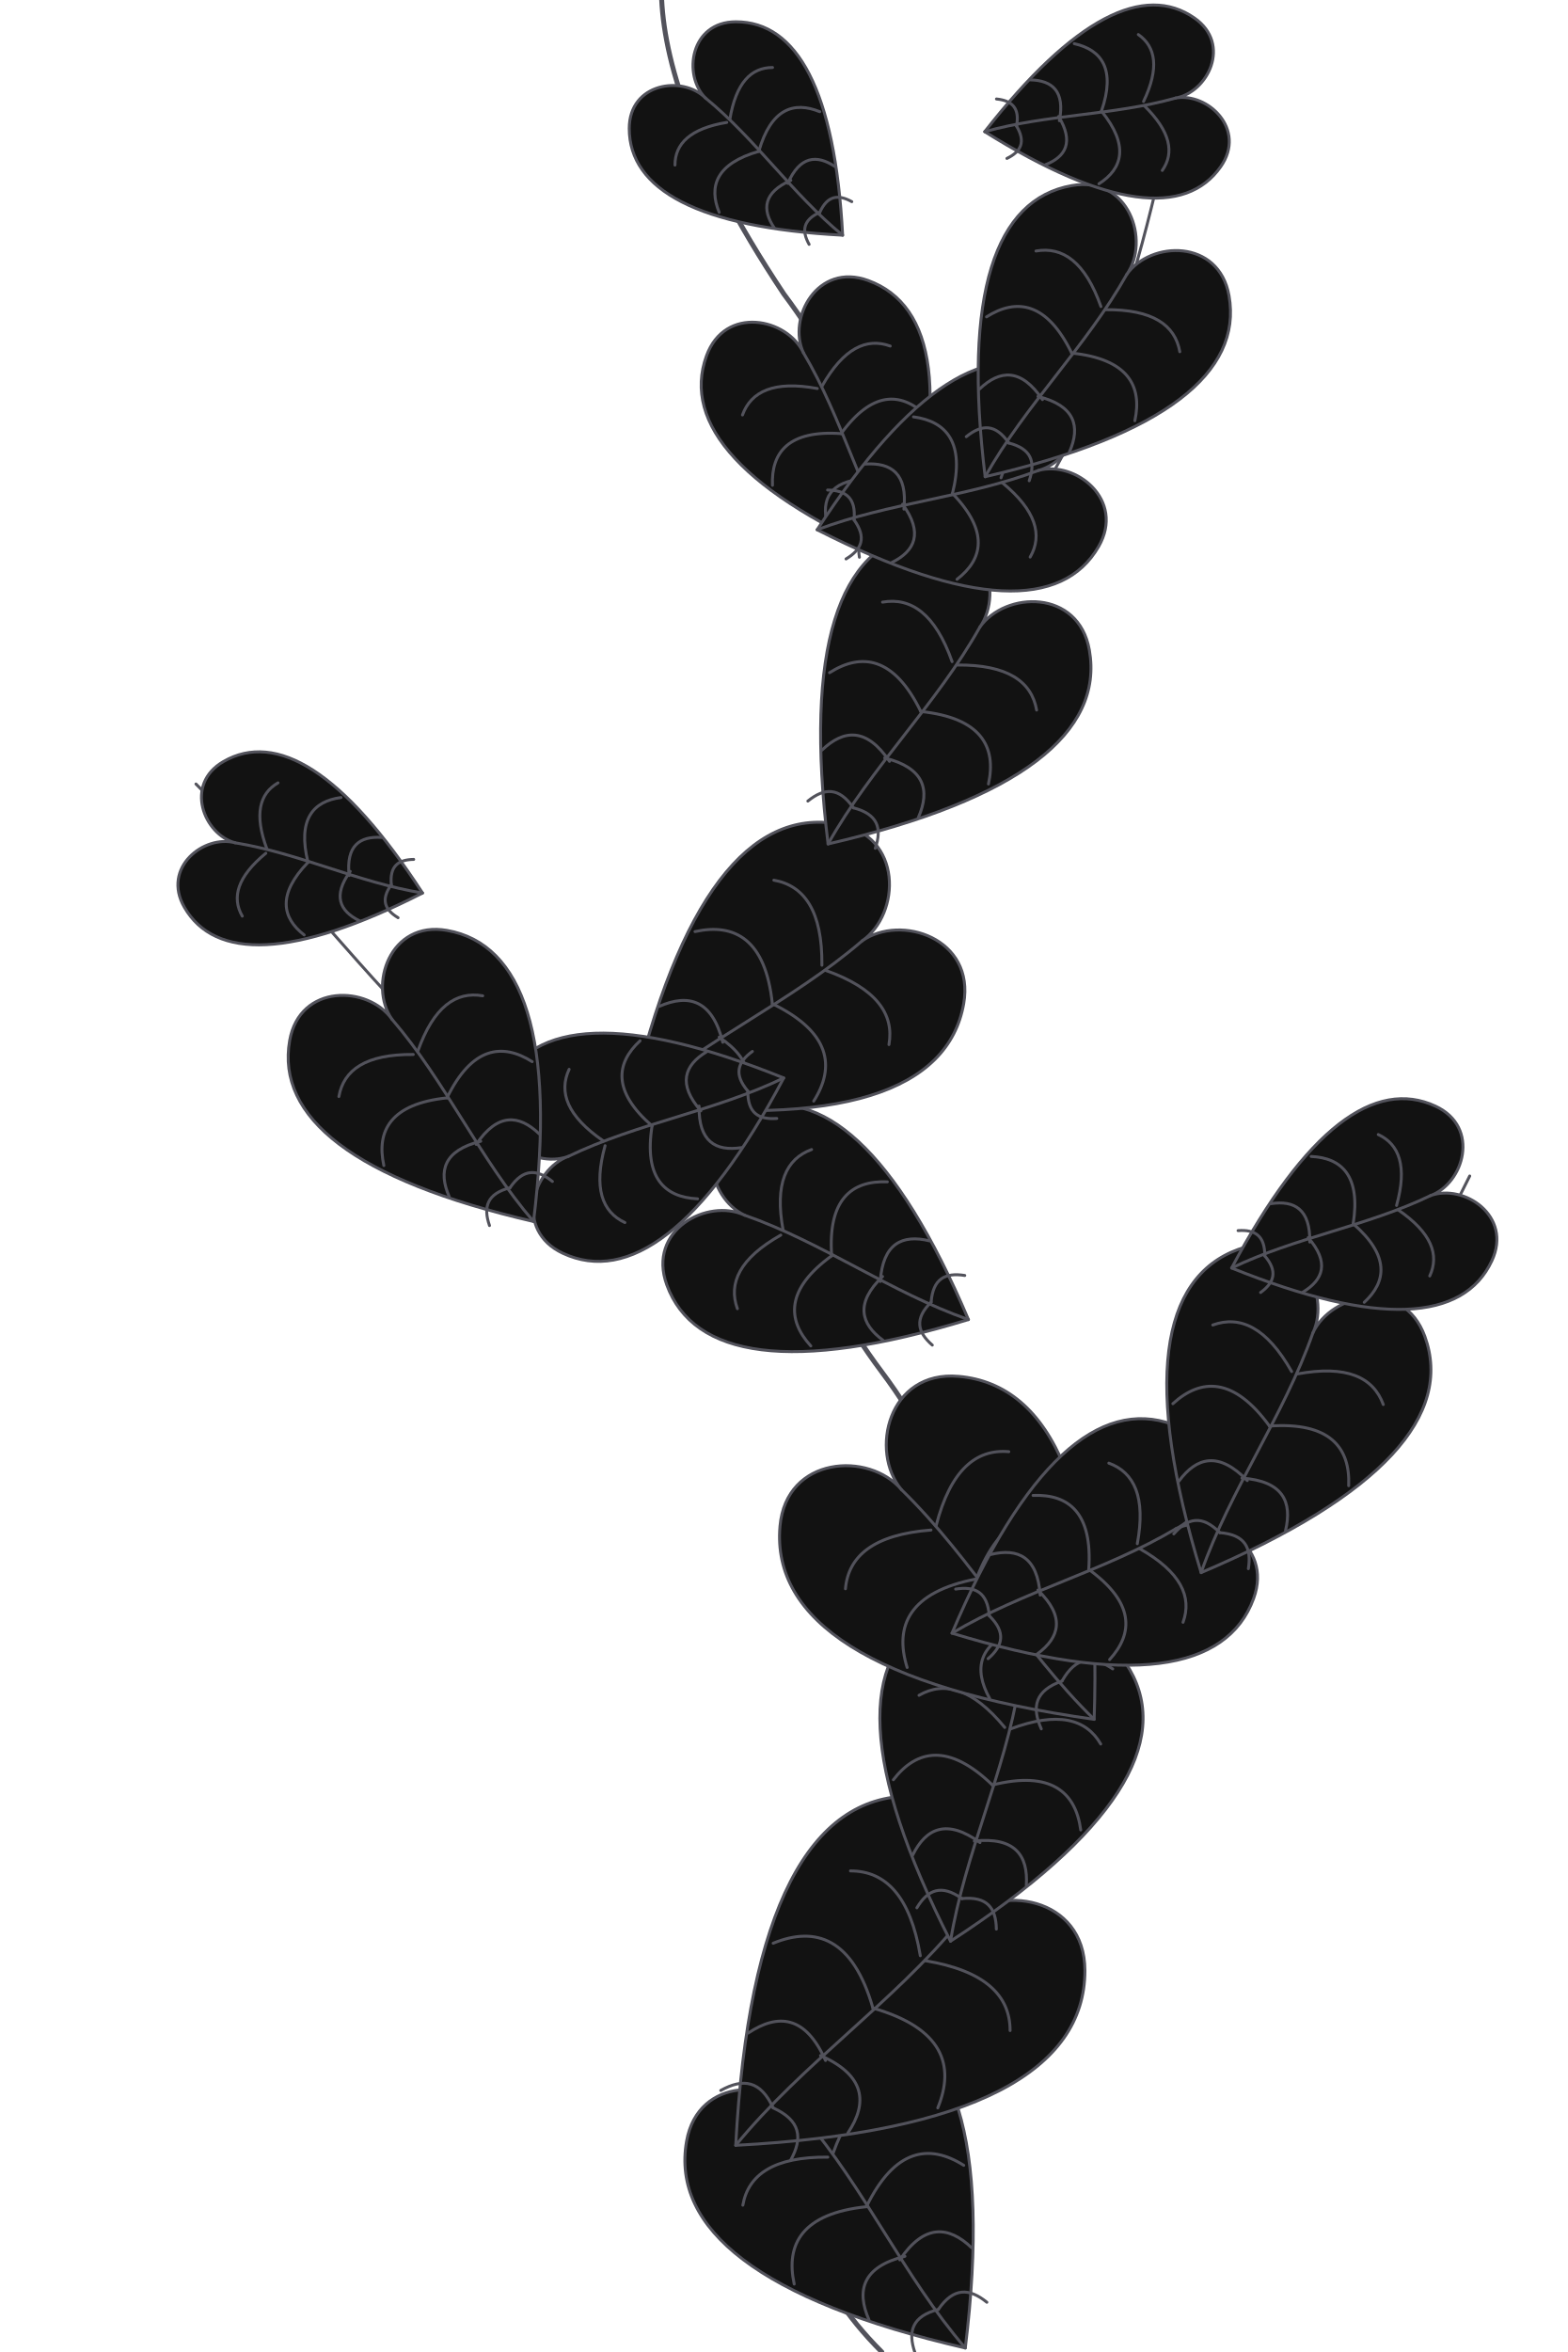
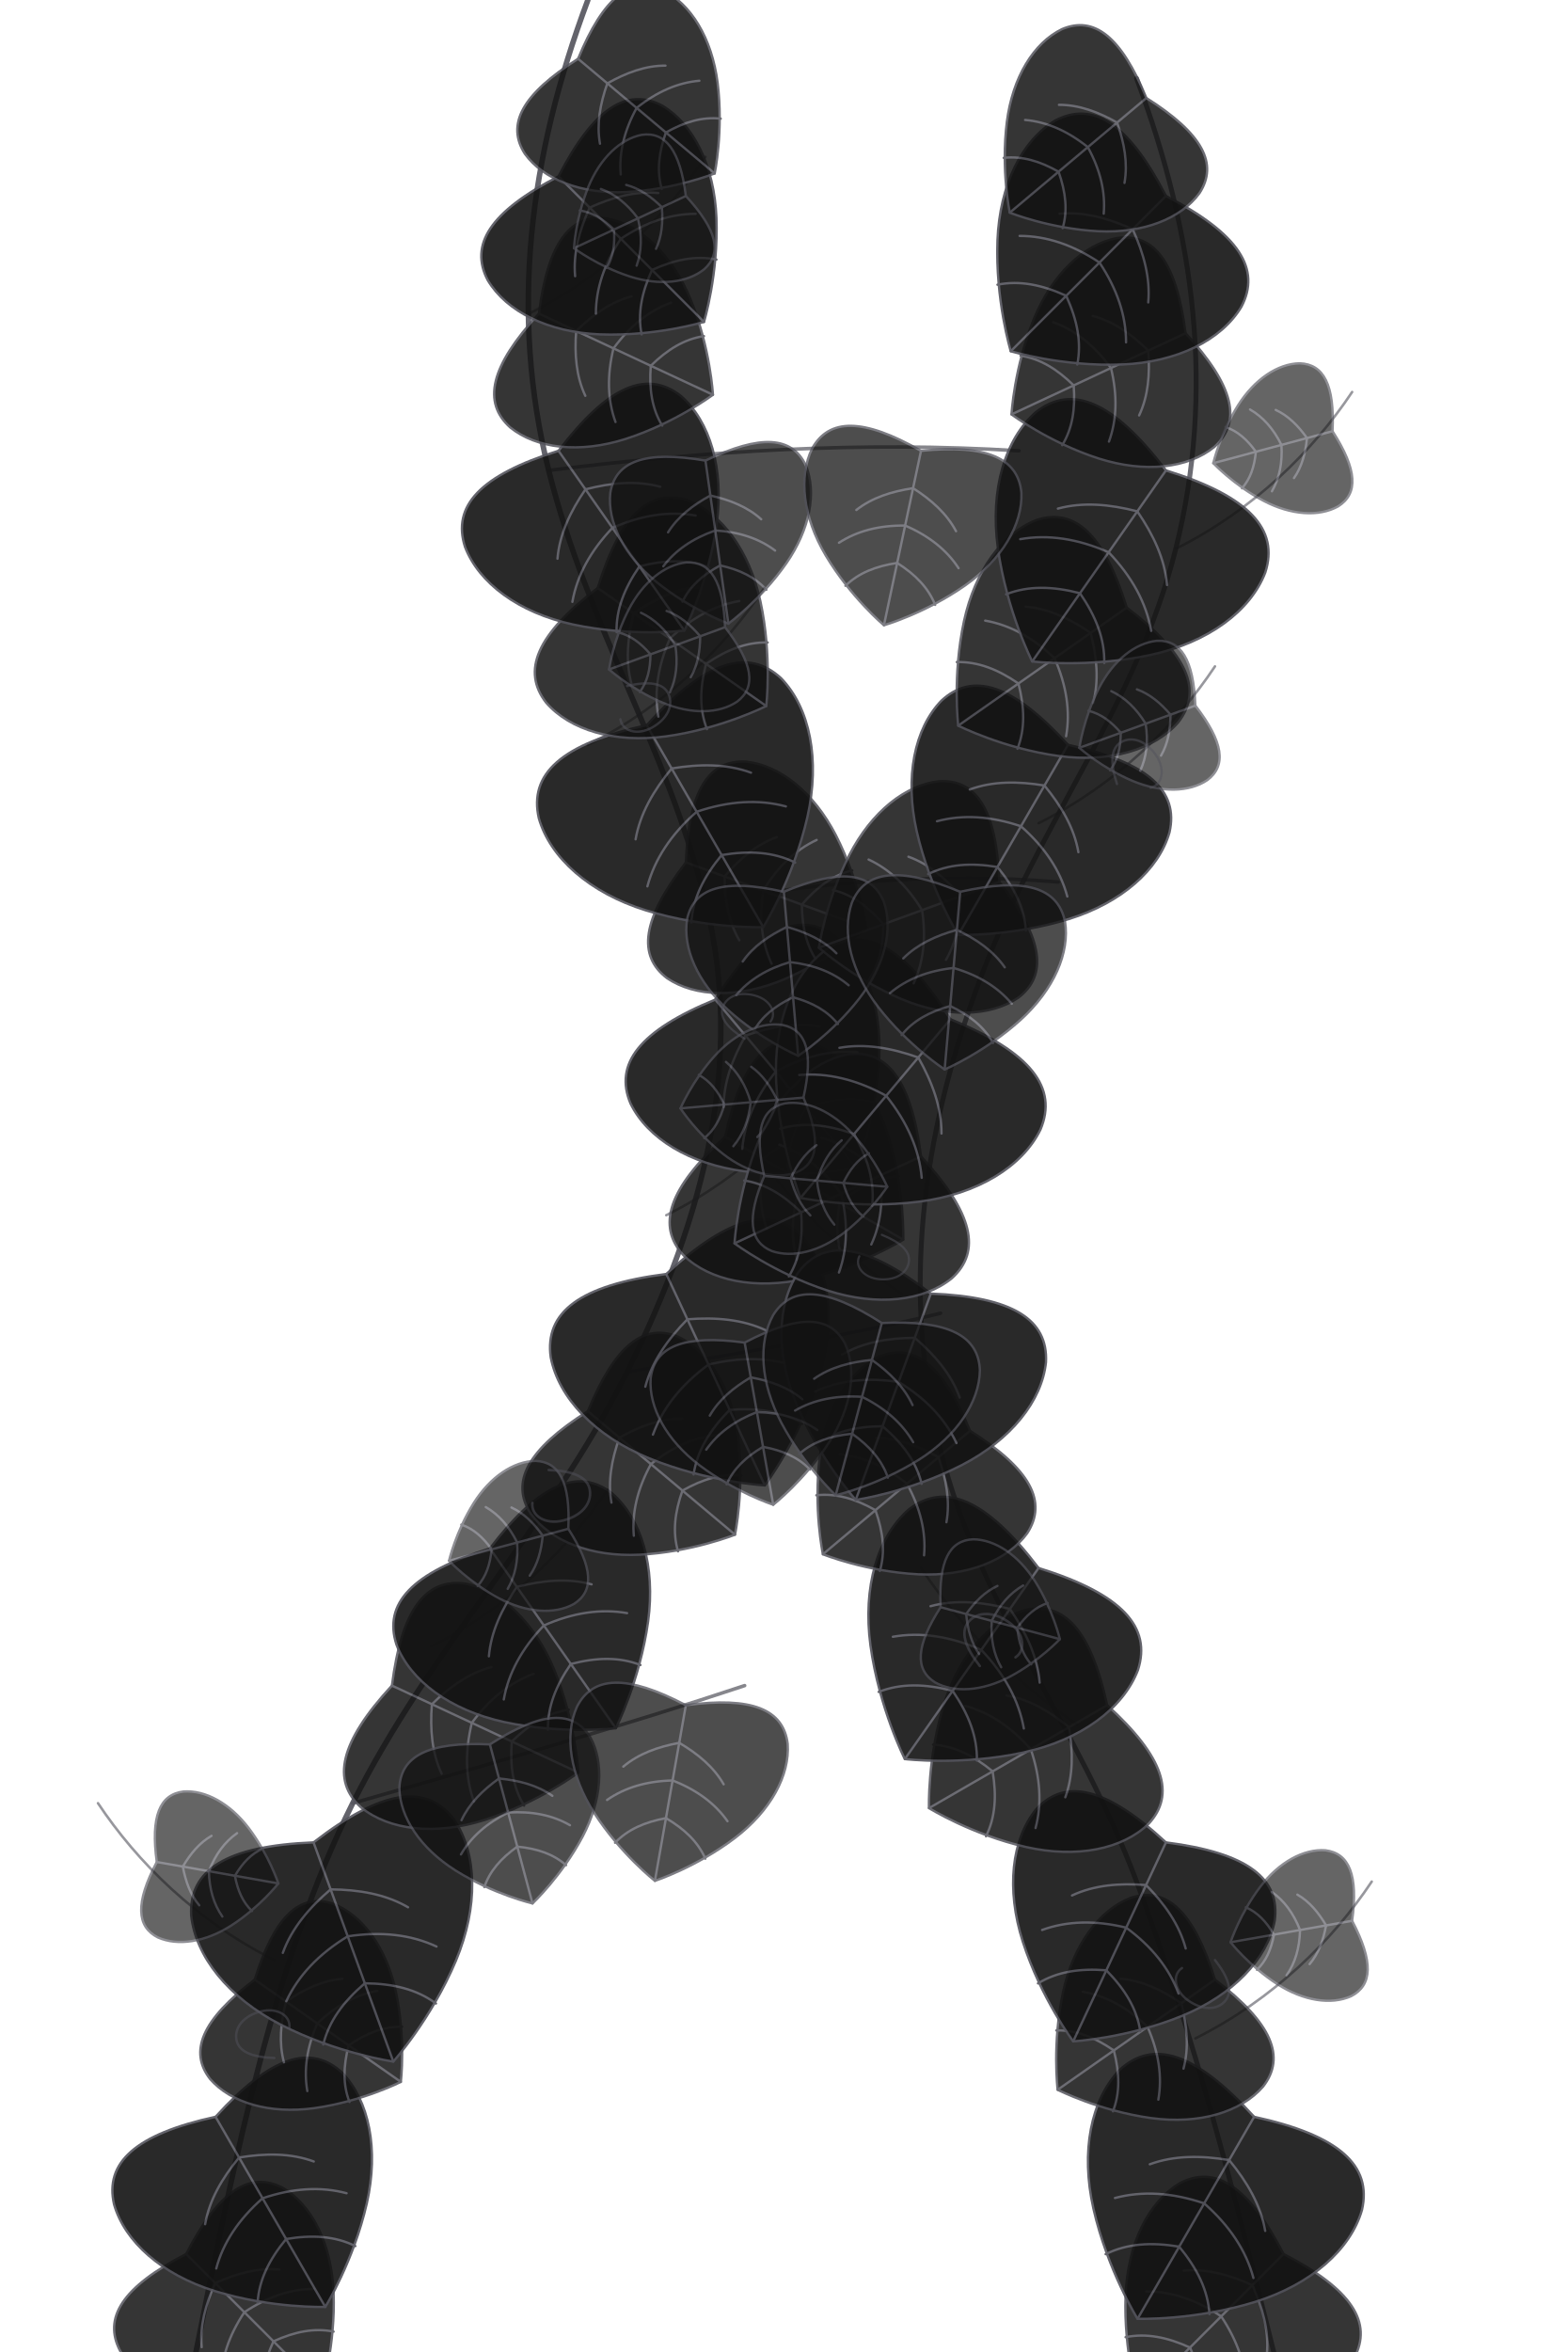
<svg xmlns="http://www.w3.org/2000/svg" viewBox="0 0 800 1200" style="background-color: transparent;">
  <defs>
-     <g id="leaf" stroke="#52525B" stroke-width="1.5" stroke-linecap="round" stroke-linejoin="round">
-       <path d="M 0,90 C -45,40 -55,5 -35,-15 C -20,-30 0,-15 0,0 C 0,-15 20,-30 35,-15 C 55,5 45,40 0,90" fill="#121212" vector-effect="non-scaling-stroke" />
-       <path d="M 0,0 C 3,30 -3,60 0,90" fill="none" vector-effect="non-scaling-stroke" />
-       <path d="M 1,15 C 15,5 25,5 32,12" fill="none" vector-effect="non-scaling-stroke" />
-       <path d="M 0,35 C 18,25 28,30 33,42" fill="none" vector-effect="non-scaling-stroke" />
-       <path d="M -1,55 C 12,50 18,55 20,65" fill="none" vector-effect="non-scaling-stroke" />
-       <path d="M 0,75 C 8,72 12,75 14,82" fill="none" vector-effect="non-scaling-stroke" />
-       <path d="M -1,15 C -15,5 -25,5 -32,12" fill="none" vector-effect="non-scaling-stroke" />
-       <path d="M 0,35 C -18,25 -28,30 -33,42" fill="none" vector-effect="non-scaling-stroke" />
-       <path d="M 1,55 C -12,50 -18,55 -20,65" fill="none" vector-effect="non-scaling-stroke" />
-       <path d="M 0,75 C -8,72 -12,75 -14,82" fill="none" vector-effect="non-scaling-stroke" />
+     <g id="vine-leaf" stroke="#52525B" stroke-width="1.2" stroke-linecap="round" stroke-linejoin="round">
+       <path d="M 0,0 C -25,-8 -38,-5 -42,8 C -45,20 -40,35 -28,48 C -15,62 0,70 0,70 C 0,70 15,62 28,48 C 40,35 45,20 42,8 C 38,-5 25,-8 0,0" fill="#121212" vector-effect="non-scaling-stroke" />
+       <path d="M 0,0 L 0,70" fill="none" vector-effect="non-scaling-stroke" />
+       <path d="M 0,15 C 8,18 15,22 20,28" fill="none" vector-effect="non-scaling-stroke" />
+       <path d="M 0,30 C 10,32 18,36 24,42" fill="none" vector-effect="non-scaling-stroke" />
+       <path d="M 0,45 C 8,48 14,52 18,58" fill="none" vector-effect="non-scaling-stroke" />
+       <path d="M 0,15 C -8,18 -15,22 -20,28" fill="none" vector-effect="non-scaling-stroke" />
+       <path d="M 0,30 C -10,32 -18,36 -24,42" fill="none" vector-effect="non-scaling-stroke" />
+       <path d="M 0,45 C -8,48 -14,52 -18,58" fill="none" vector-effect="non-scaling-stroke" />
+     </g>
+     <g id="tendril">
+       <path d="M 0,0 C 5,-8 10,-12 15,-10 C 20,-8 22,-2 20,5 C 18,12 12,15 8,12" stroke="#52525B" stroke-width="1" fill="none" stroke-linecap="round" />
    </g>
  </defs>
  <g stroke="#52525B" stroke-linecap="round" fill="none">
-     <path d="M 450,1200 C 300,1050 600,900 450,700 C 300,500 550,350 400,150 C 300,0 350,-50 350,-50" stroke-width="2.5" vector-effect="non-scaling-stroke" />
-     <path d="M 530,850 C 650,800 700,700 750,600" stroke-width="1.5" vector-effect="non-scaling-stroke" />
-     <path d="M 370,600 C 250,600 200,500 100,400" stroke-width="1.5" vector-effect="non-scaling-stroke" />
-     <path d="M 490,300 C 550,250 580,150 600,50" stroke-width="1.5" vector-effect="non-scaling-stroke" />
+     <path d="M 100,1200 C 120,1100 140,1000 180,920 C 220,840 280,780 320,700 C 360,620 380,540 360,460 C 340,380 300,320 280,240 C 260,160 270,80 300,0" stroke-width="2.8" opacity="0.9" vector-effect="non-scaling-stroke" />
+     <path d="M 650,1200 C 630,1120 610,1040 580,960 C 550,880 500,820 480,740 C 460,660 470,580 500,500 C 530,420 580,360 600,280 C 620,200 610,120 580,40" stroke-width="2.5" opacity="0.85" vector-effect="non-scaling-stroke" />
+     <path d="M 180,920 C 250,900 320,880 380,860" stroke-width="1.8" opacity="0.7" vector-effect="non-scaling-stroke" />
+     <path d="M 320,700 C 380,690 440,680 480,670" stroke-width="1.8" opacity="0.7" vector-effect="non-scaling-stroke" />
+     <path d="M 360,460 C 420,450 480,445 540,450" stroke-width="1.8" opacity="0.7" vector-effect="non-scaling-stroke" />
+     <path d="M 280,240 C 360,230 440,225 520,230" stroke-width="1.8" opacity="0.7" vector-effect="non-scaling-stroke" />
+     <path d="M 140,1000 C 100,980 70,950 50,920" stroke-width="1.3" opacity="0.6" vector-effect="non-scaling-stroke" />
+     <path d="M 220,840 C 260,820 290,790 310,760" stroke-width="1.3" opacity="0.6" vector-effect="non-scaling-stroke" />
+     <path d="M 340,620 C 380,600 410,570 430,540" stroke-width="1.3" opacity="0.6" vector-effect="non-scaling-stroke" />
+     <path d="M 300,380 C 340,360 370,330 390,300" stroke-width="1.3" opacity="0.6" vector-effect="non-scaling-stroke" />
+     <path d="M 270,160 C 310,140 340,110 360,80" stroke-width="1.3" opacity="0.6" vector-effect="non-scaling-stroke" />
+     <path d="M 610,1040 C 650,1020 680,990 700,960" stroke-width="1.3" opacity="0.6" vector-effect="non-scaling-stroke" />
+     <path d="M 550,880 C 520,860 490,830 470,800" stroke-width="1.3" opacity="0.6" vector-effect="non-scaling-stroke" />
+     <path d="M 460,660 C 430,640 400,610 380,580" stroke-width="1.3" opacity="0.6" vector-effect="non-scaling-stroke" />
+     <path d="M 530,420 C 570,400 600,370 620,340" stroke-width="1.3" opacity="0.6" vector-effect="non-scaling-stroke" />
+     <path d="M 600,280 C 640,260 670,230 690,200" stroke-width="1.3" opacity="0.6" vector-effect="non-scaling-stroke" />
  </g>
-   <use href="#leaf" transform="translate(410, 1080) rotate(-35) scale(1.6)" />
-   <use href="#leaf" transform="translate(490, 980) rotate(45) scale(1.8)" />
-   <use href="#leaf" transform="translate(520, 860) rotate(15) scale(1.5)" />
-   <use href="#leaf" transform="translate(460, 760) rotate(-40) scale(1.7)" />
-   <use href="#leaf" transform="translate(380, 620) rotate(-65) scale(1.4)" />
-   <use href="#leaf" transform="translate(440, 480) rotate(55) scale(1.6)" />
-   <use href="#leaf" transform="translate(500, 320) rotate(35) scale(1.5)" />
-   <use href="#leaf" transform="translate(410, 180) rotate(-25) scale(1.3)" />
-   <use href="#leaf" transform="translate(360, 50) rotate(-45) scale(1.1)" />
-   <use href="#leaf" transform="translate(600, 780) rotate(65) scale(1.4)" />
-   <use href="#leaf" transform="translate(670, 680) rotate(25) scale(1.5)" />
-   <use href="#leaf" transform="translate(730, 610) rotate(70) scale(1.2)" />
-   <use href="#leaf" transform="translate(290, 590) rotate(-110) scale(1.3)" />
-   <use href="#leaf" transform="translate(200, 520) rotate(-35) scale(1.4)" />
-   <use href="#leaf" transform="translate(120, 430) rotate(-75) scale(1.1)" />
-   <use href="#leaf" transform="translate(530, 240) rotate(75) scale(1.3)" />
-   <use href="#leaf" transform="translate(575, 140) rotate(35) scale(1.4)" />
-   <use href="#leaf" transform="translate(600, 50) rotate(80) scale(1.1)" />
+   <use href="#vine-leaf" transform="translate(95, 1150) rotate(-45) scale(1.4)" opacity="0.85" />
+   <use href="#vine-leaf" transform="translate(110, 1080) rotate(-30) scale(1.6)" opacity="0.9" />
+   <use href="#vine-leaf" transform="translate(130, 1010) rotate(-55) scale(1.3)" opacity="0.85" />
+   <use href="#vine-leaf" transform="translate(160, 940) rotate(-20) scale(1.7)" opacity="0.9" />
+   <use href="#vine-leaf" transform="translate(200, 860) rotate(-65) scale(1.5)" opacity="0.85" />
+   <use href="#vine-leaf" transform="translate(250, 790) rotate(-35) scale(1.6)" opacity="0.9" />
+   <use href="#vine-leaf" transform="translate(300, 720) rotate(-50) scale(1.4)" opacity="0.85" />
+   <use href="#vine-leaf" transform="translate(340, 650) rotate(-25) scale(1.7)" opacity="0.9" />
+   <use href="#vine-leaf" transform="translate(370, 580) rotate(-60) scale(1.5)" opacity="0.85" />
+   <use href="#vine-leaf" transform="translate(365, 510) rotate(-40) scale(1.6)" opacity="0.9" />
+   <use href="#vine-leaf" transform="translate(350, 440) rotate(-70) scale(1.4)" opacity="0.85" />
+   <use href="#vine-leaf" transform="translate(330, 370) rotate(-30) scale(1.7)" opacity="0.9" />
+   <use href="#vine-leaf" transform="translate(305, 300) rotate(-55) scale(1.5)" opacity="0.85" />
+   <use href="#vine-leaf" transform="translate(285, 230) rotate(-35) scale(1.6)" opacity="0.9" />
+   <use href="#vine-leaf" transform="translate(275, 160) rotate(-65) scale(1.4)" opacity="0.85" />
+   <use href="#vine-leaf" transform="translate(285, 90) rotate(-45) scale(1.5)" opacity="0.9" />
+   <use href="#vine-leaf" transform="translate(295, 30) rotate(-50) scale(1.3)" opacity="0.85" />
+   <use href="#vine-leaf" transform="translate(655, 1150) rotate(45) scale(1.5)" opacity="0.85" />
+   <use href="#vine-leaf" transform="translate(640, 1080) rotate(30) scale(1.7)" opacity="0.9" />
+   <use href="#vine-leaf" transform="translate(620, 1010) rotate(55) scale(1.4)" opacity="0.85" />
+   <use href="#vine-leaf" transform="translate(595, 940) rotate(25) scale(1.6)" opacity="0.9" />
+   <use href="#vine-leaf" transform="translate(565, 870) rotate(60) scale(1.5)" opacity="0.85" />
+   <use href="#vine-leaf" transform="translate(530, 800) rotate(35) scale(1.7)" opacity="0.9" />
+   <use href="#vine-leaf" transform="translate(495, 730) rotate(50) scale(1.4)" opacity="0.85" />
+   <use href="#vine-leaf" transform="translate(475, 660) rotate(20) scale(1.6)" opacity="0.9" />
+   <use href="#vine-leaf" transform="translate(470, 590) rotate(65) scale(1.5)" opacity="0.85" />
+   <use href="#vine-leaf" transform="translate(485, 520) rotate(40) scale(1.7)" opacity="0.9" />
+   <use href="#vine-leaf" transform="translate(510, 450) rotate(70) scale(1.4)" opacity="0.85" />
+   <use href="#vine-leaf" transform="translate(545, 380) rotate(30) scale(1.6)" opacity="0.9" />
+   <use href="#vine-leaf" transform="translate(575, 310) rotate(55) scale(1.5)" opacity="0.85" />
+   <use href="#vine-leaf" transform="translate(595, 240) rotate(35) scale(1.7)" opacity="0.9" />
+   <use href="#vine-leaf" transform="translate(605, 170) rotate(65) scale(1.4)" opacity="0.85" />
+   <use href="#vine-leaf" transform="translate(595, 100) rotate(45) scale(1.6)" opacity="0.9" />
+   <use href="#vine-leaf" transform="translate(585, 50) rotate(50) scale(1.3)" opacity="0.85" />
+   <use href="#vine-leaf" transform="translate(250, 890) rotate(-15) scale(1.2)" opacity="0.75" />
+   <use href="#vine-leaf" transform="translate(350, 870) rotate(10) scale(1.3)" opacity="0.75" />
+   <use href="#vine-leaf" transform="translate(380, 685) rotate(-10) scale(1.2)" opacity="0.75" />
+   <use href="#vine-leaf" transform="translate(450, 675) rotate(15) scale(1.3)" opacity="0.75" />
+   <use href="#vine-leaf" transform="translate(400, 455) rotate(-5) scale(1.2)" opacity="0.75" />
+   <use href="#vine-leaf" transform="translate(490, 455) rotate(5) scale(1.3)" opacity="0.75" />
+   <use href="#vine-leaf" transform="translate(360, 235) rotate(-8) scale(1.2)" opacity="0.75" />
+   <use href="#vine-leaf" transform="translate(470, 230) rotate(12) scale(1.3)" opacity="0.75" />
+   <use href="#vine-leaf" transform="translate(80, 950) rotate(-80) scale(0.9)" opacity="0.65" />
+   <use href="#vine-leaf" transform="translate(290, 780) rotate(75) scale(0.9)" opacity="0.65" />
+   <use href="#vine-leaf" transform="translate(410, 560) rotate(85) scale(0.9)" opacity="0.65" />
+   <use href="#vine-leaf" transform="translate(370, 320) rotate(70) scale(0.9)" opacity="0.65" />
+   <use href="#vine-leaf" transform="translate(350, 100) rotate(65) scale(0.9)" opacity="0.65" />
+   <use href="#vine-leaf" transform="translate(690, 980) rotate(80) scale(0.9)" opacity="0.65" />
+   <use href="#vine-leaf" transform="translate(480, 820) rotate(-75) scale(0.9)" opacity="0.65" />
+   <use href="#vine-leaf" transform="translate(390, 600) rotate(-85) scale(0.9)" opacity="0.65" />
+   <use href="#vine-leaf" transform="translate(610, 360) rotate(70) scale(0.9)" opacity="0.65" />
+   <use href="#vine-leaf" transform="translate(680, 220) rotate(75) scale(0.9)" opacity="0.65" />
+   <use href="#tendril" transform="translate(140, 1050) rotate(-120) scale(1.2)" opacity="0.5" />
+   <use href="#tendril" transform="translate(280, 750) rotate(60) scale(1.3)" opacity="0.5" />
+   <use href="#tendril" transform="translate(380, 530) rotate(-90) scale(1.1)" opacity="0.5" />
+   <use href="#tendril" transform="translate(320, 350) rotate(45) scale(1.2)" opacity="0.5" />
+   <use href="#tendril" transform="translate(620, 1000) rotate(110) scale(1.2)" opacity="0.5" />
+   <use href="#tendril" transform="translate(500, 850) rotate(-70) scale(1.3)" opacity="0.5" />
+   <use href="#tendril" transform="translate(450, 630) rotate(80) scale(1.1)" opacity="0.5" />
+   <use href="#tendril" transform="translate(570, 400) rotate(-50) scale(1.2)" opacity="0.5" />
</svg>
